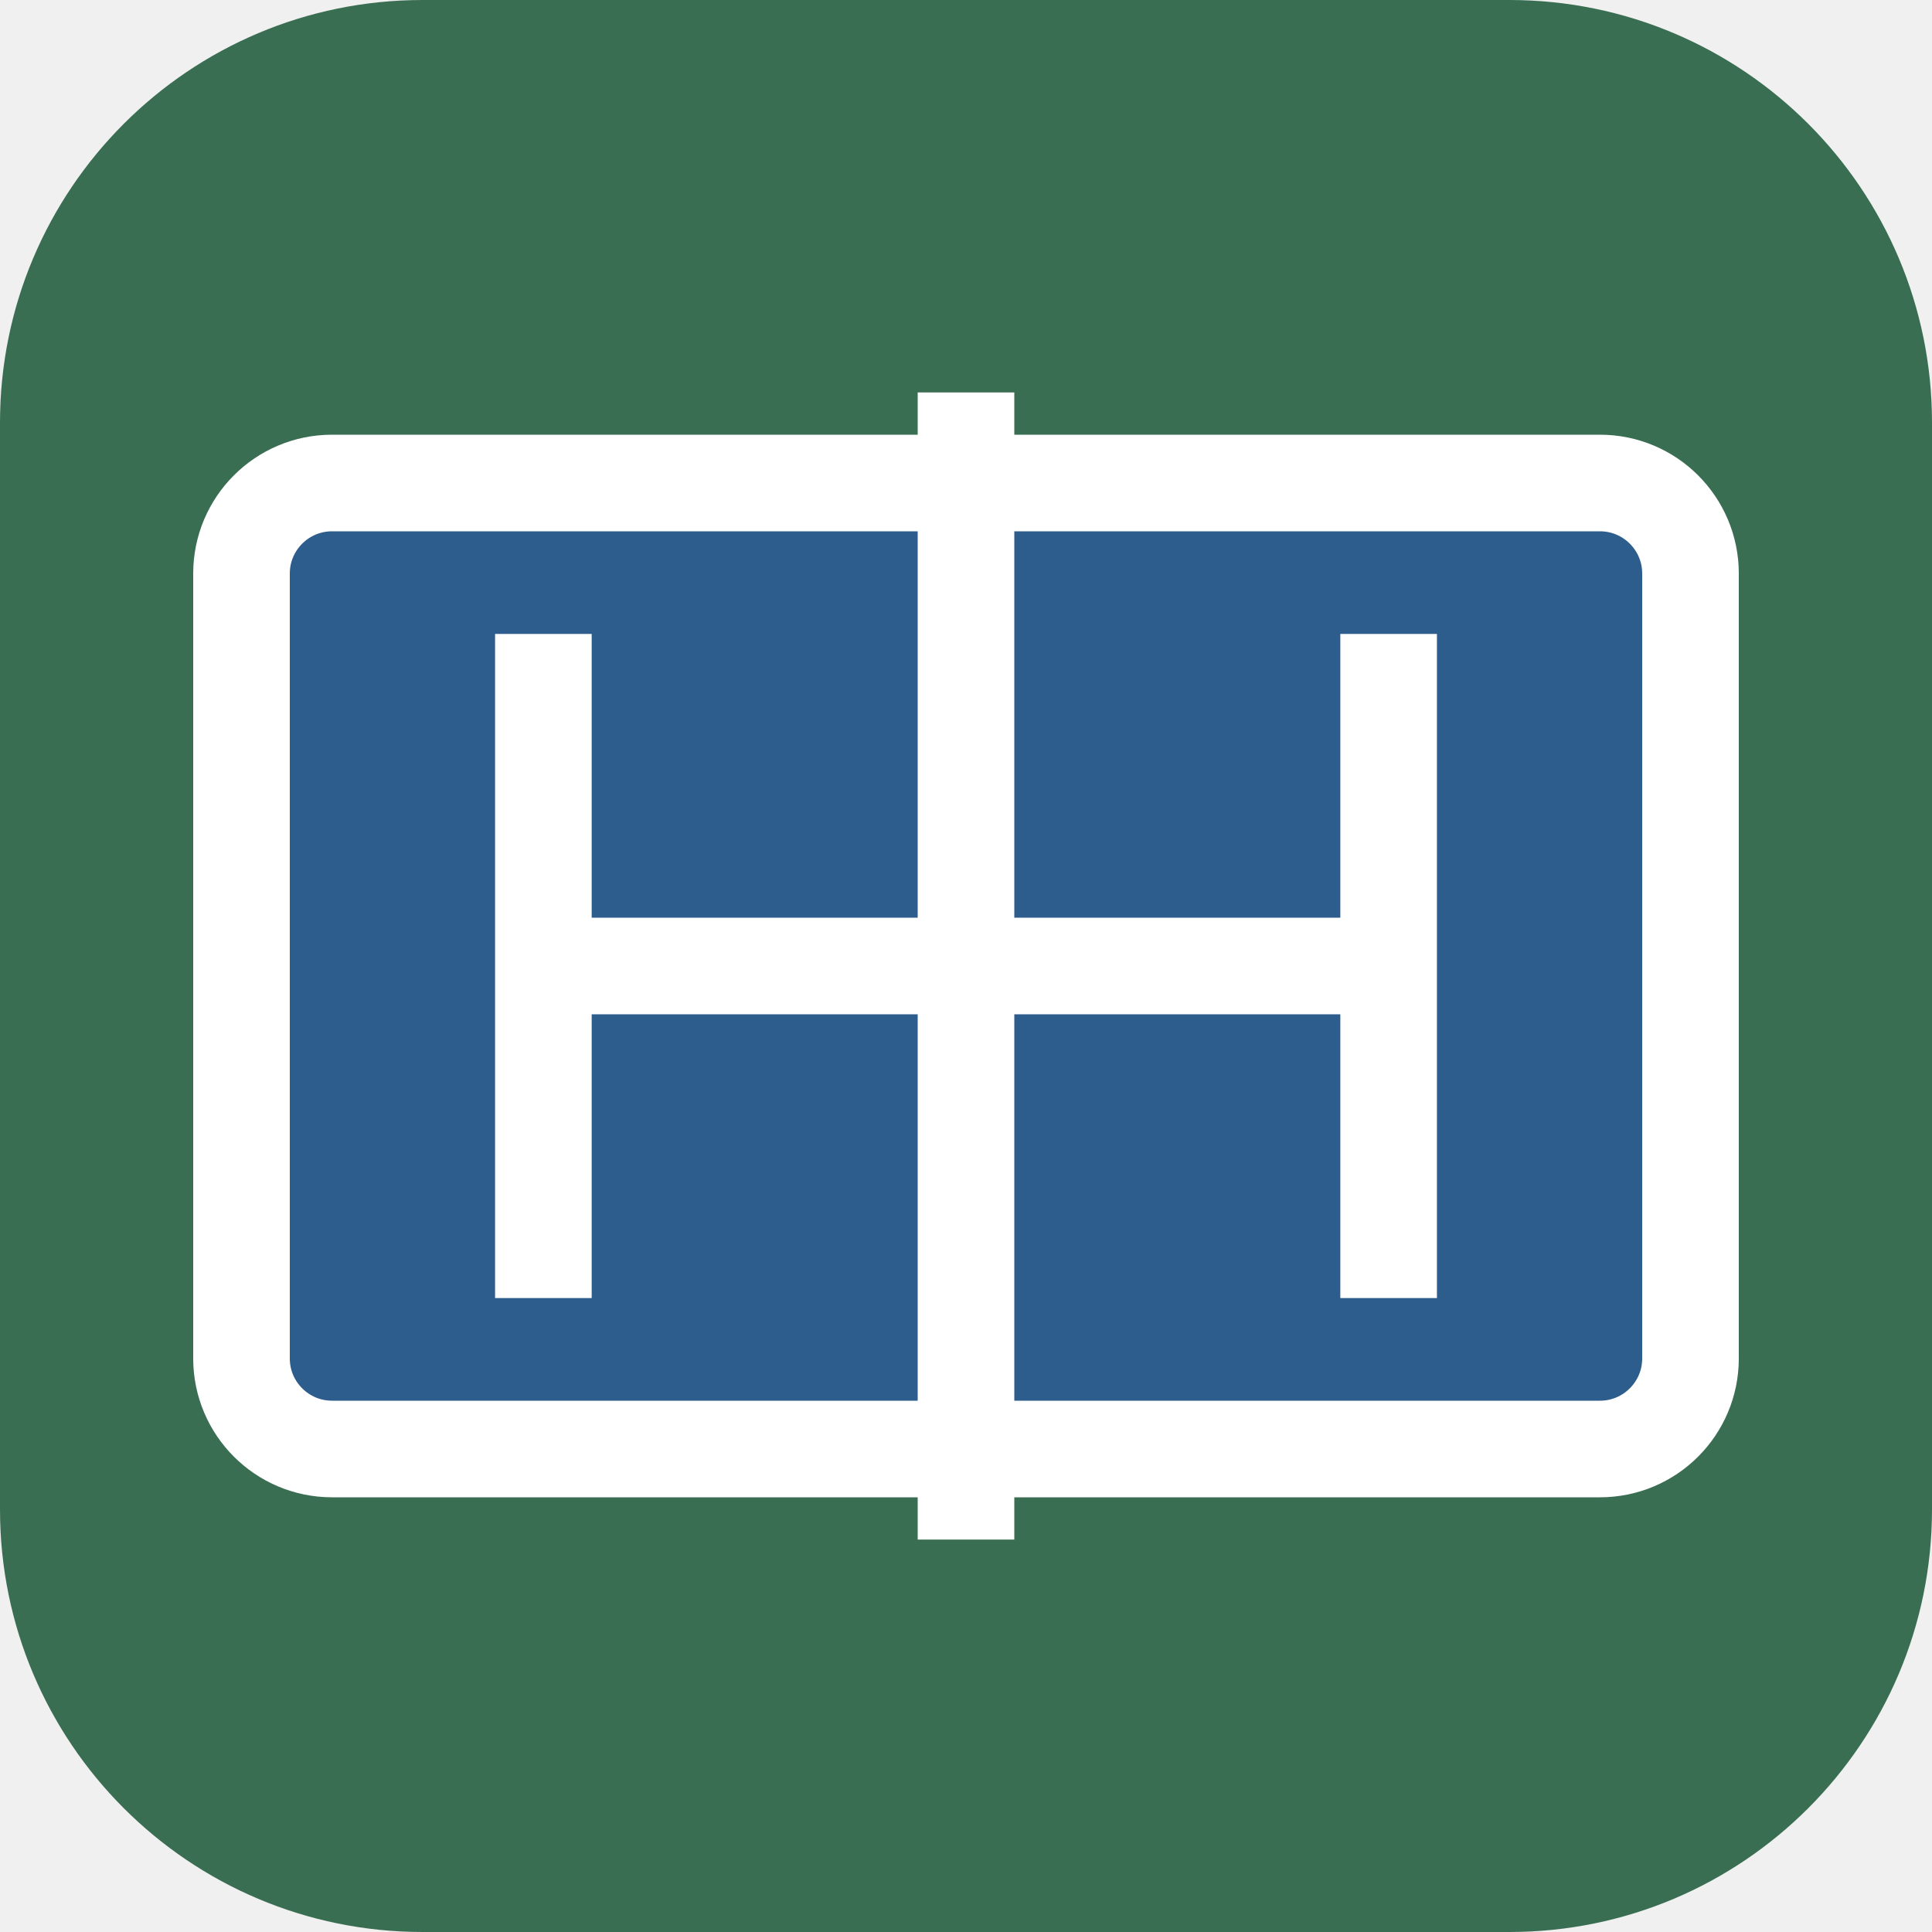
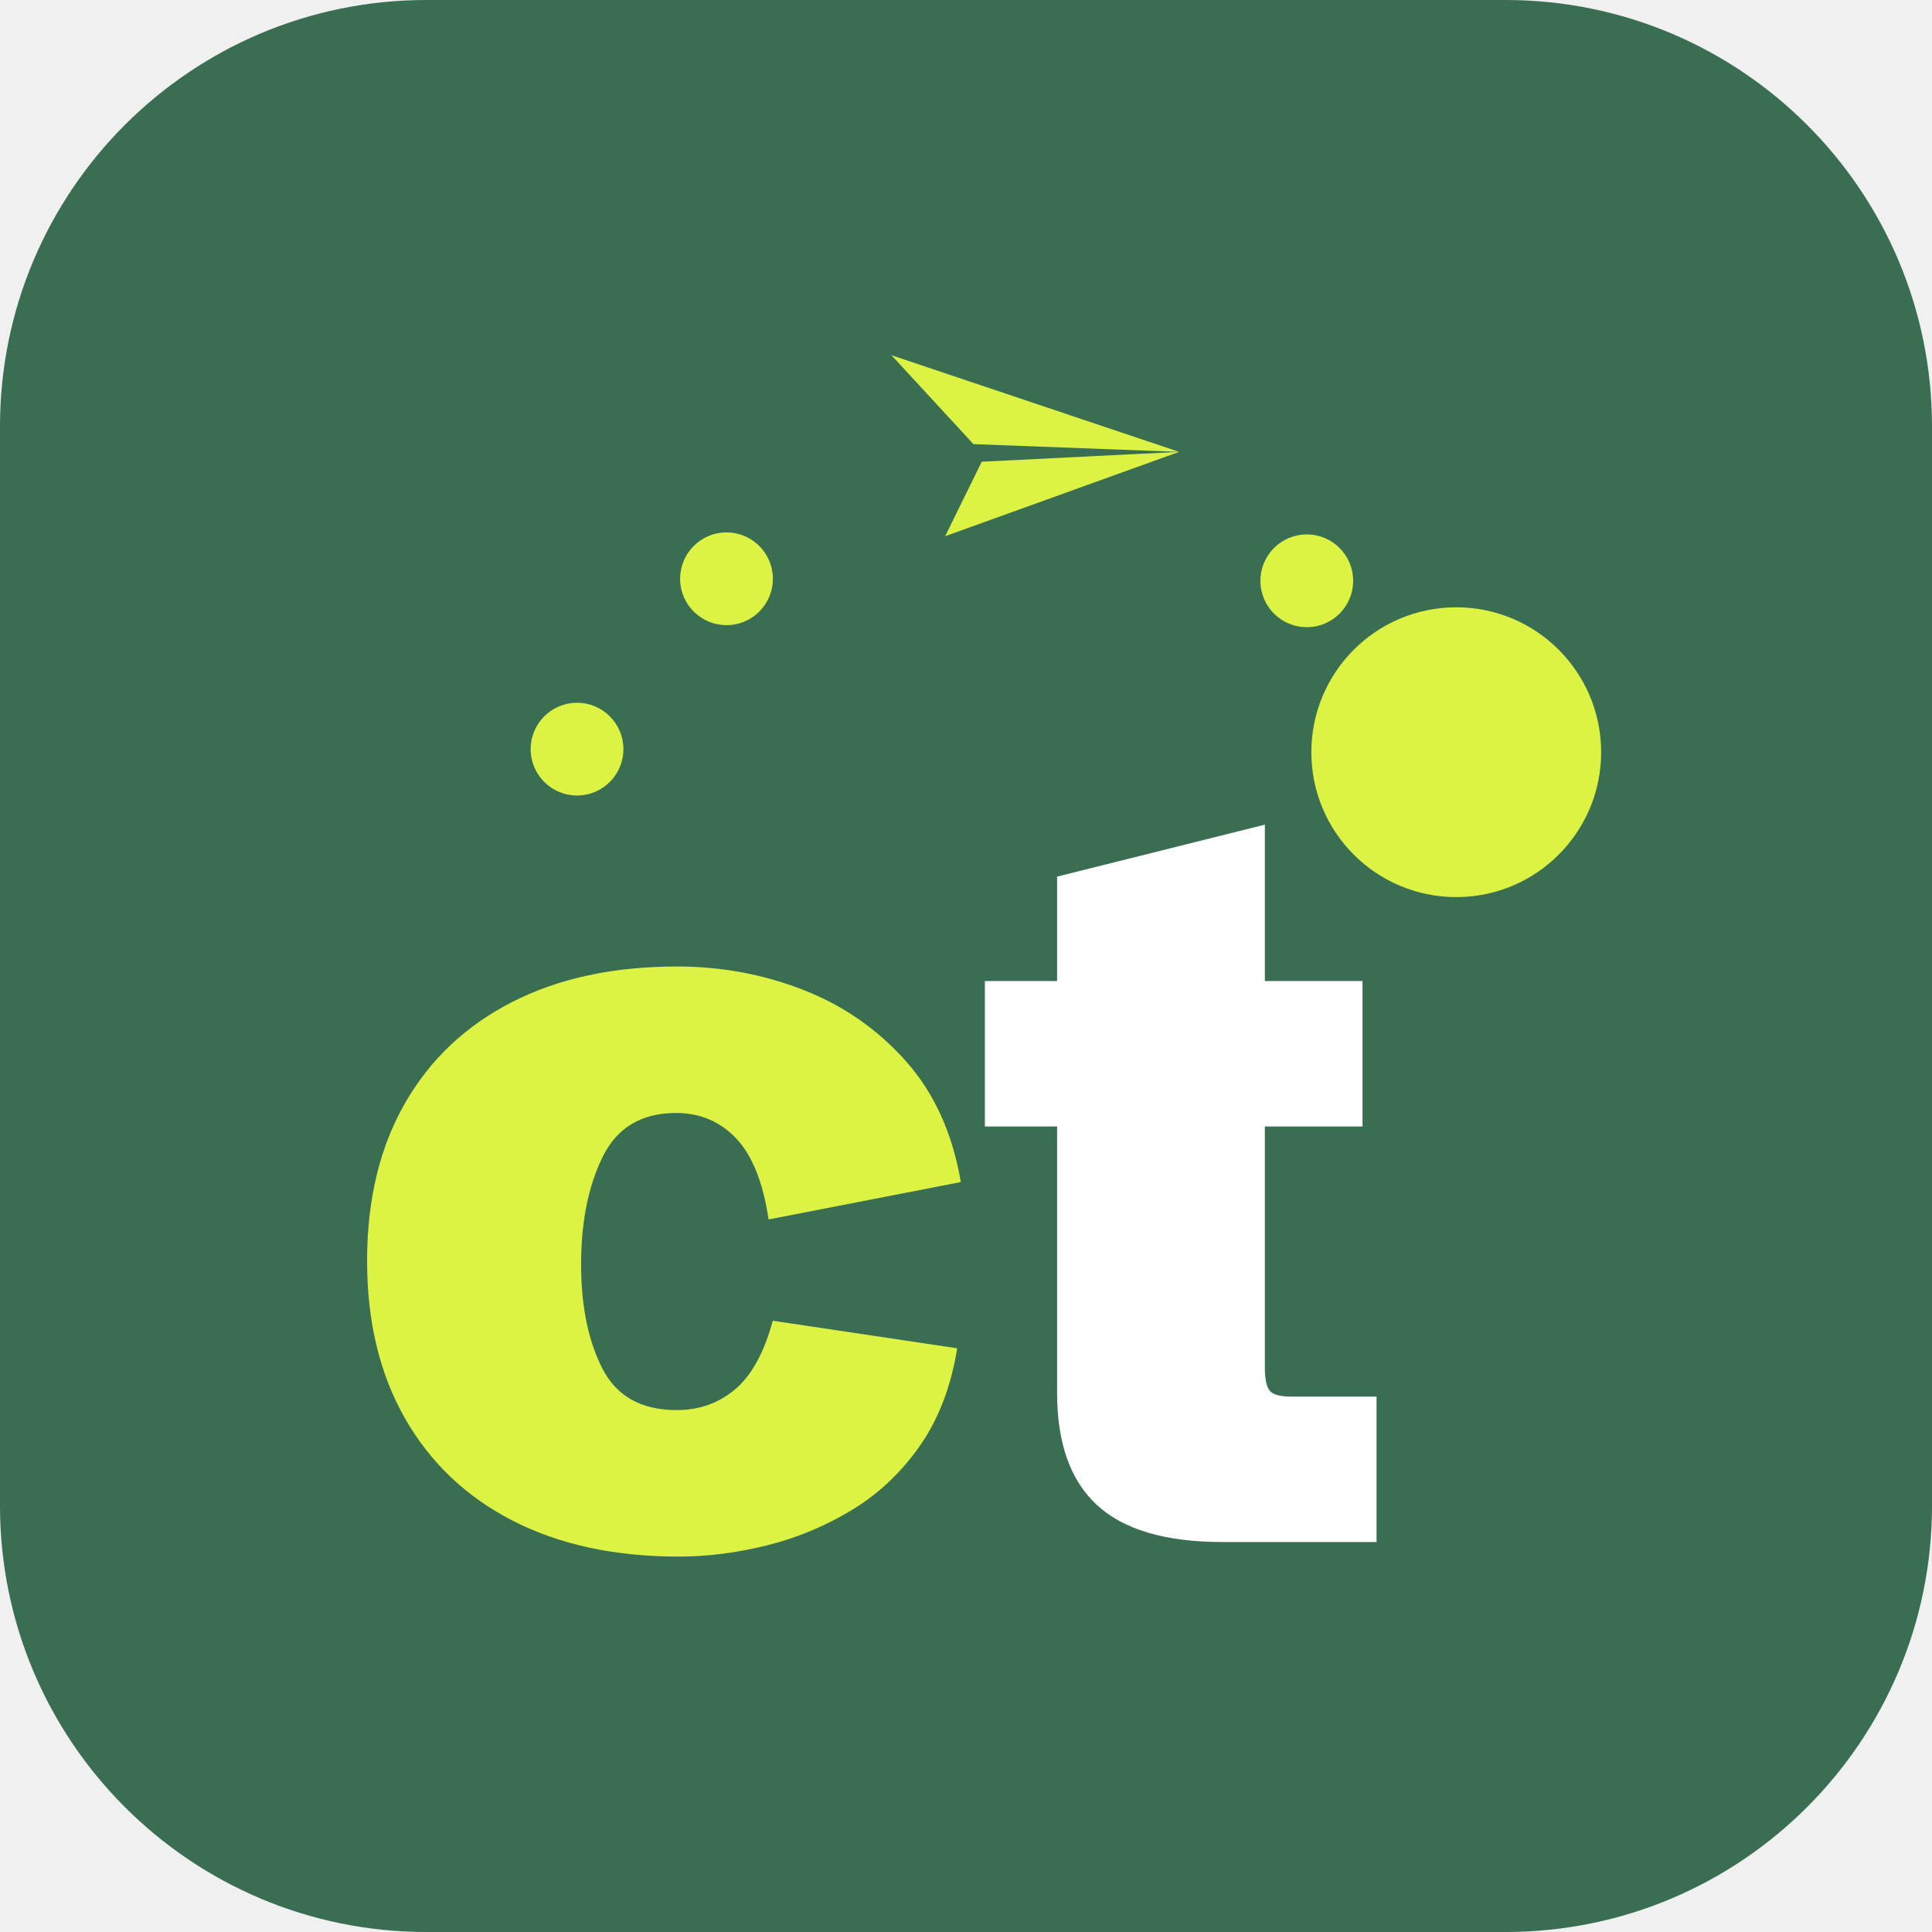
- <svg xmlns="http://www.w3.org/2000/svg" viewBox="0 0 32 32">
-   <rect width="32" height="32" rx="7" fill="#3a6e52" />
-   <rect x="4" y="8" width="24" height="16" rx="1.5" fill="#2d5d8c" />
-   <path d="M16 6.5v19M9 10.5v11M23 10.5v11M9 16h14" stroke="#fff" stroke-width="1.6" fill="none" />
-   <rect x="4" y="8" width="24" height="16" rx="1.5" fill="none" stroke="#fff" stroke-width="1.6" />
+ <svg xmlns="http://www.w3.org/2000/svg" viewBox="0 0 512 512" role="img" aria-label="Court Trips">
+   <rect width="512" height="512" rx="113" fill="#3a6e52" />
+   <path fill="#dcf343" d="M179.88 412.51Q154.41 412.51 135.89 403.01Q117.38 393.51 107.33 375.89Q97.28 358.27 97.28 334.18Q97.28 309.95 107.26 292.47Q117.24 274.99 135.69 265.56Q154.14 256.13 179.47 256.13Q196.95 256.13 212.85 262.32Q228.75 268.51 240.04 281.18Q251.33 293.85 254.63 313.26L203.69 323.17Q201.49 308.44 195.09 301.69Q188.69 294.95 179.19 294.95Q165.42 294.95 159.71 306.58Q154 318.21 154 335.01Q154 351.66 159.64 362.68Q165.29 373.69 179.33 373.69Q188.28 373.69 194.82 368.18Q201.35 362.68 204.8 350.01L253.67 357.31Q251.19 372.59 243.75 383.19Q236.32 393.79 225.72 400.19Q215.12 406.59 203.21 409.55Q191.3 412.51 179.88 412.51Z" />
+   <path fill="#ffffff" d="M324.05 408.66Q301.34 408.66 290.74 398.88Q280.14 389.11 280.14 369.15V298.53H261V259.98H280.14V232.31L335.2 218.54V259.98H361.08V298.53H335.2V362.4Q335.2 367.03 336.51 368.57Q337.82 370.11 342.09 370.11H364.8V408.66Z" />
+   <circle cx="152.92" cy="198.53" r="12.29" fill="#dcf343" />
+   <circle cx="192.53" cy="153.38" r="12.29" fill="#dcf343" />
+   <circle cx="346.31" cy="153.92" r="12.29" fill="#dcf343" />
+   <path fill="#dcf343" d="M312.47 119.75L236.25 94.14L257.97 117.7ZM312.47 119.75L260.17 122.36L250.48 142.1Z" />
+   <circle cx="385.92" cy="199.34" r="38.4" fill="#dcf343" />
</svg>
